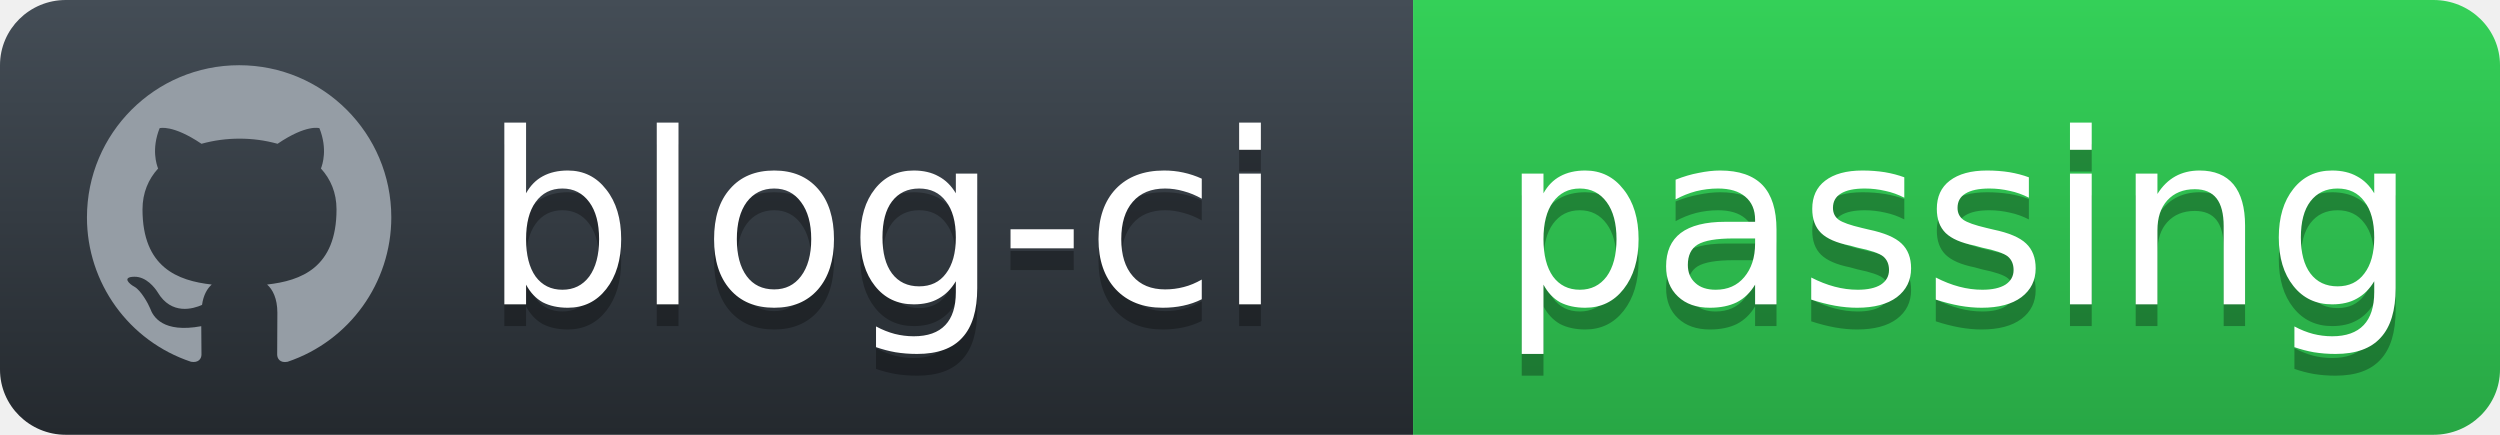
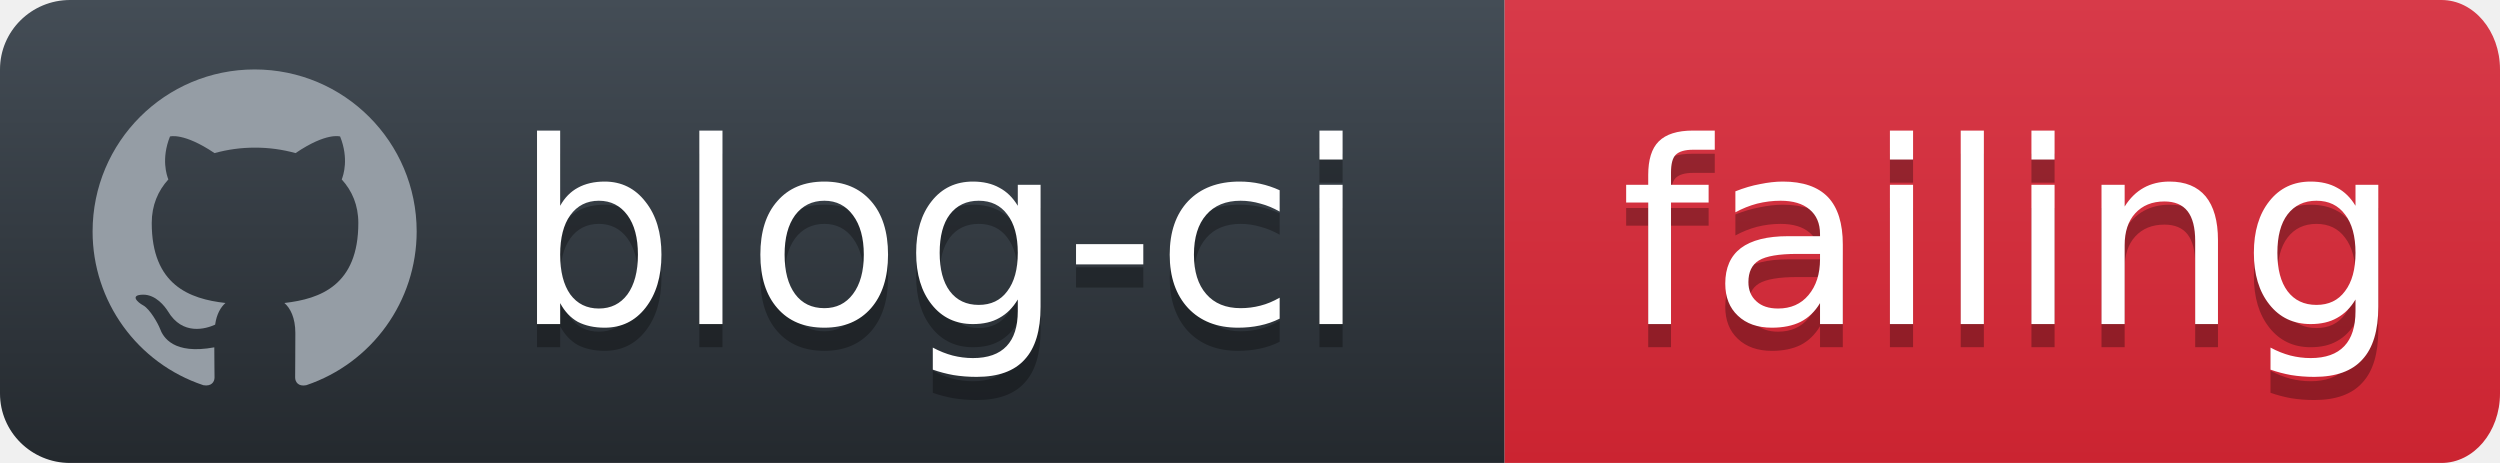
- <svg xmlns="http://www.w3.org/2000/svg" width="115" height="20">
+ <svg xmlns="http://www.w3.org/2000/svg" width="108" height="20">
  <defs>
    <linearGradient id="workflow-fill" x1="50%" y1="0%" x2="50%" y2="100%">
      <stop stop-color="#444D56" offset="0%" />
      <stop stop-color="#24292E" offset="100%" />
    </linearGradient>
    <linearGradient id="state-fill" x1="50%" y1="0%" x2="50%" y2="100%">
-       <stop stop-color="#34D058" offset="0%" />
-       <stop stop-color="#28A745" offset="100%" />
+       <stop stop-color="#D73A49" offset="0%" />
+       <stop stop-color="#CB2431" offset="100%" />
    </linearGradient>
  </defs>
  <g fill="none" fill-rule="evenodd">
    <g font-family="'DejaVu Sans',Verdana,Geneva,sans-serif" font-size="11">
      <path id="workflow-bg" d="M0,3 C0,1.343 1.355,0 3.027,0 L65,0 L65,20 L3.027,20 C1.355,20 0,18.657 0,17 L0,3 Z" fill="url(#workflow-fill)" fill-rule="nonzero" />
      <text fill="#010101" fill-opacity=".3">
        <tspan x="22.198" y="15" aria-hidden="true">blog-ci</tspan>
      </text>
      <text fill="#FFFFFF">
        <tspan x="22.198" y="14">blog-ci</tspan>
      </text>
    </g>
    <g transform="translate(65)" font-family="'DejaVu Sans',Verdana,Geneva,sans-serif" font-size="11">
-       <path d="M0 0h46.939C48.629 0 50 1.343 50 3v14c0 1.657-1.37 3-3.061 3H0V0z" id="state-bg" fill="url(#state-fill)" fill-rule="nonzero" />
+       <path d="M0 0h40.47C41.869 0 43 1.343 43 3v14c0 1.657-1.132 3-2.53 3H0V0z" id="state-bg" fill="url(#state-fill)" fill-rule="nonzero" />
      <text fill="#010101" fill-opacity=".3" aria-hidden="true">
-         <tspan x="4" y="15">passing</tspan>
+         <tspan x="5" y="15">failing</tspan>
      </text>
      <text fill="#FFFFFF">
-         <tspan x="4" y="14">passing</tspan>
+         <tspan x="5" y="14">failing</tspan>
      </text>
    </g>
    <path fill="#959DA5" d="M11 3c-3.868 0-7 3.132-7 7a6.996 6.996 0 0 0 4.786 6.641c.35.062.482-.148.482-.332 0-.166-.01-.718-.01-1.304-1.758.324-2.213-.429-2.353-.822-.079-.202-.42-.823-.717-.99-.245-.13-.595-.454-.01-.463.552-.009.946.508 1.077.718.63 1.058 1.636.76 2.039.577.061-.455.245-.761.446-.936-1.557-.175-3.185-.779-3.185-3.456 0-.762.271-1.392.718-1.882-.07-.175-.315-.892.07-1.855 0 0 .586-.183 1.925.718a6.5 6.5 0 0 1 1.75-.236 6.5 6.5 0 0 1 1.75.236c1.338-.91 1.925-.718 1.925-.718.385.963.14 1.68.07 1.855.446.49.717 1.112.717 1.882 0 2.686-1.636 3.28-3.194 3.456.254.219.473.639.473 1.295 0 .936-.009 1.689-.009 1.925 0 .184.131.402.481.332A7.011 7.011 0 0 0 18 10c0-3.867-3.133-7-7-7z" />
  </g>
</svg>
